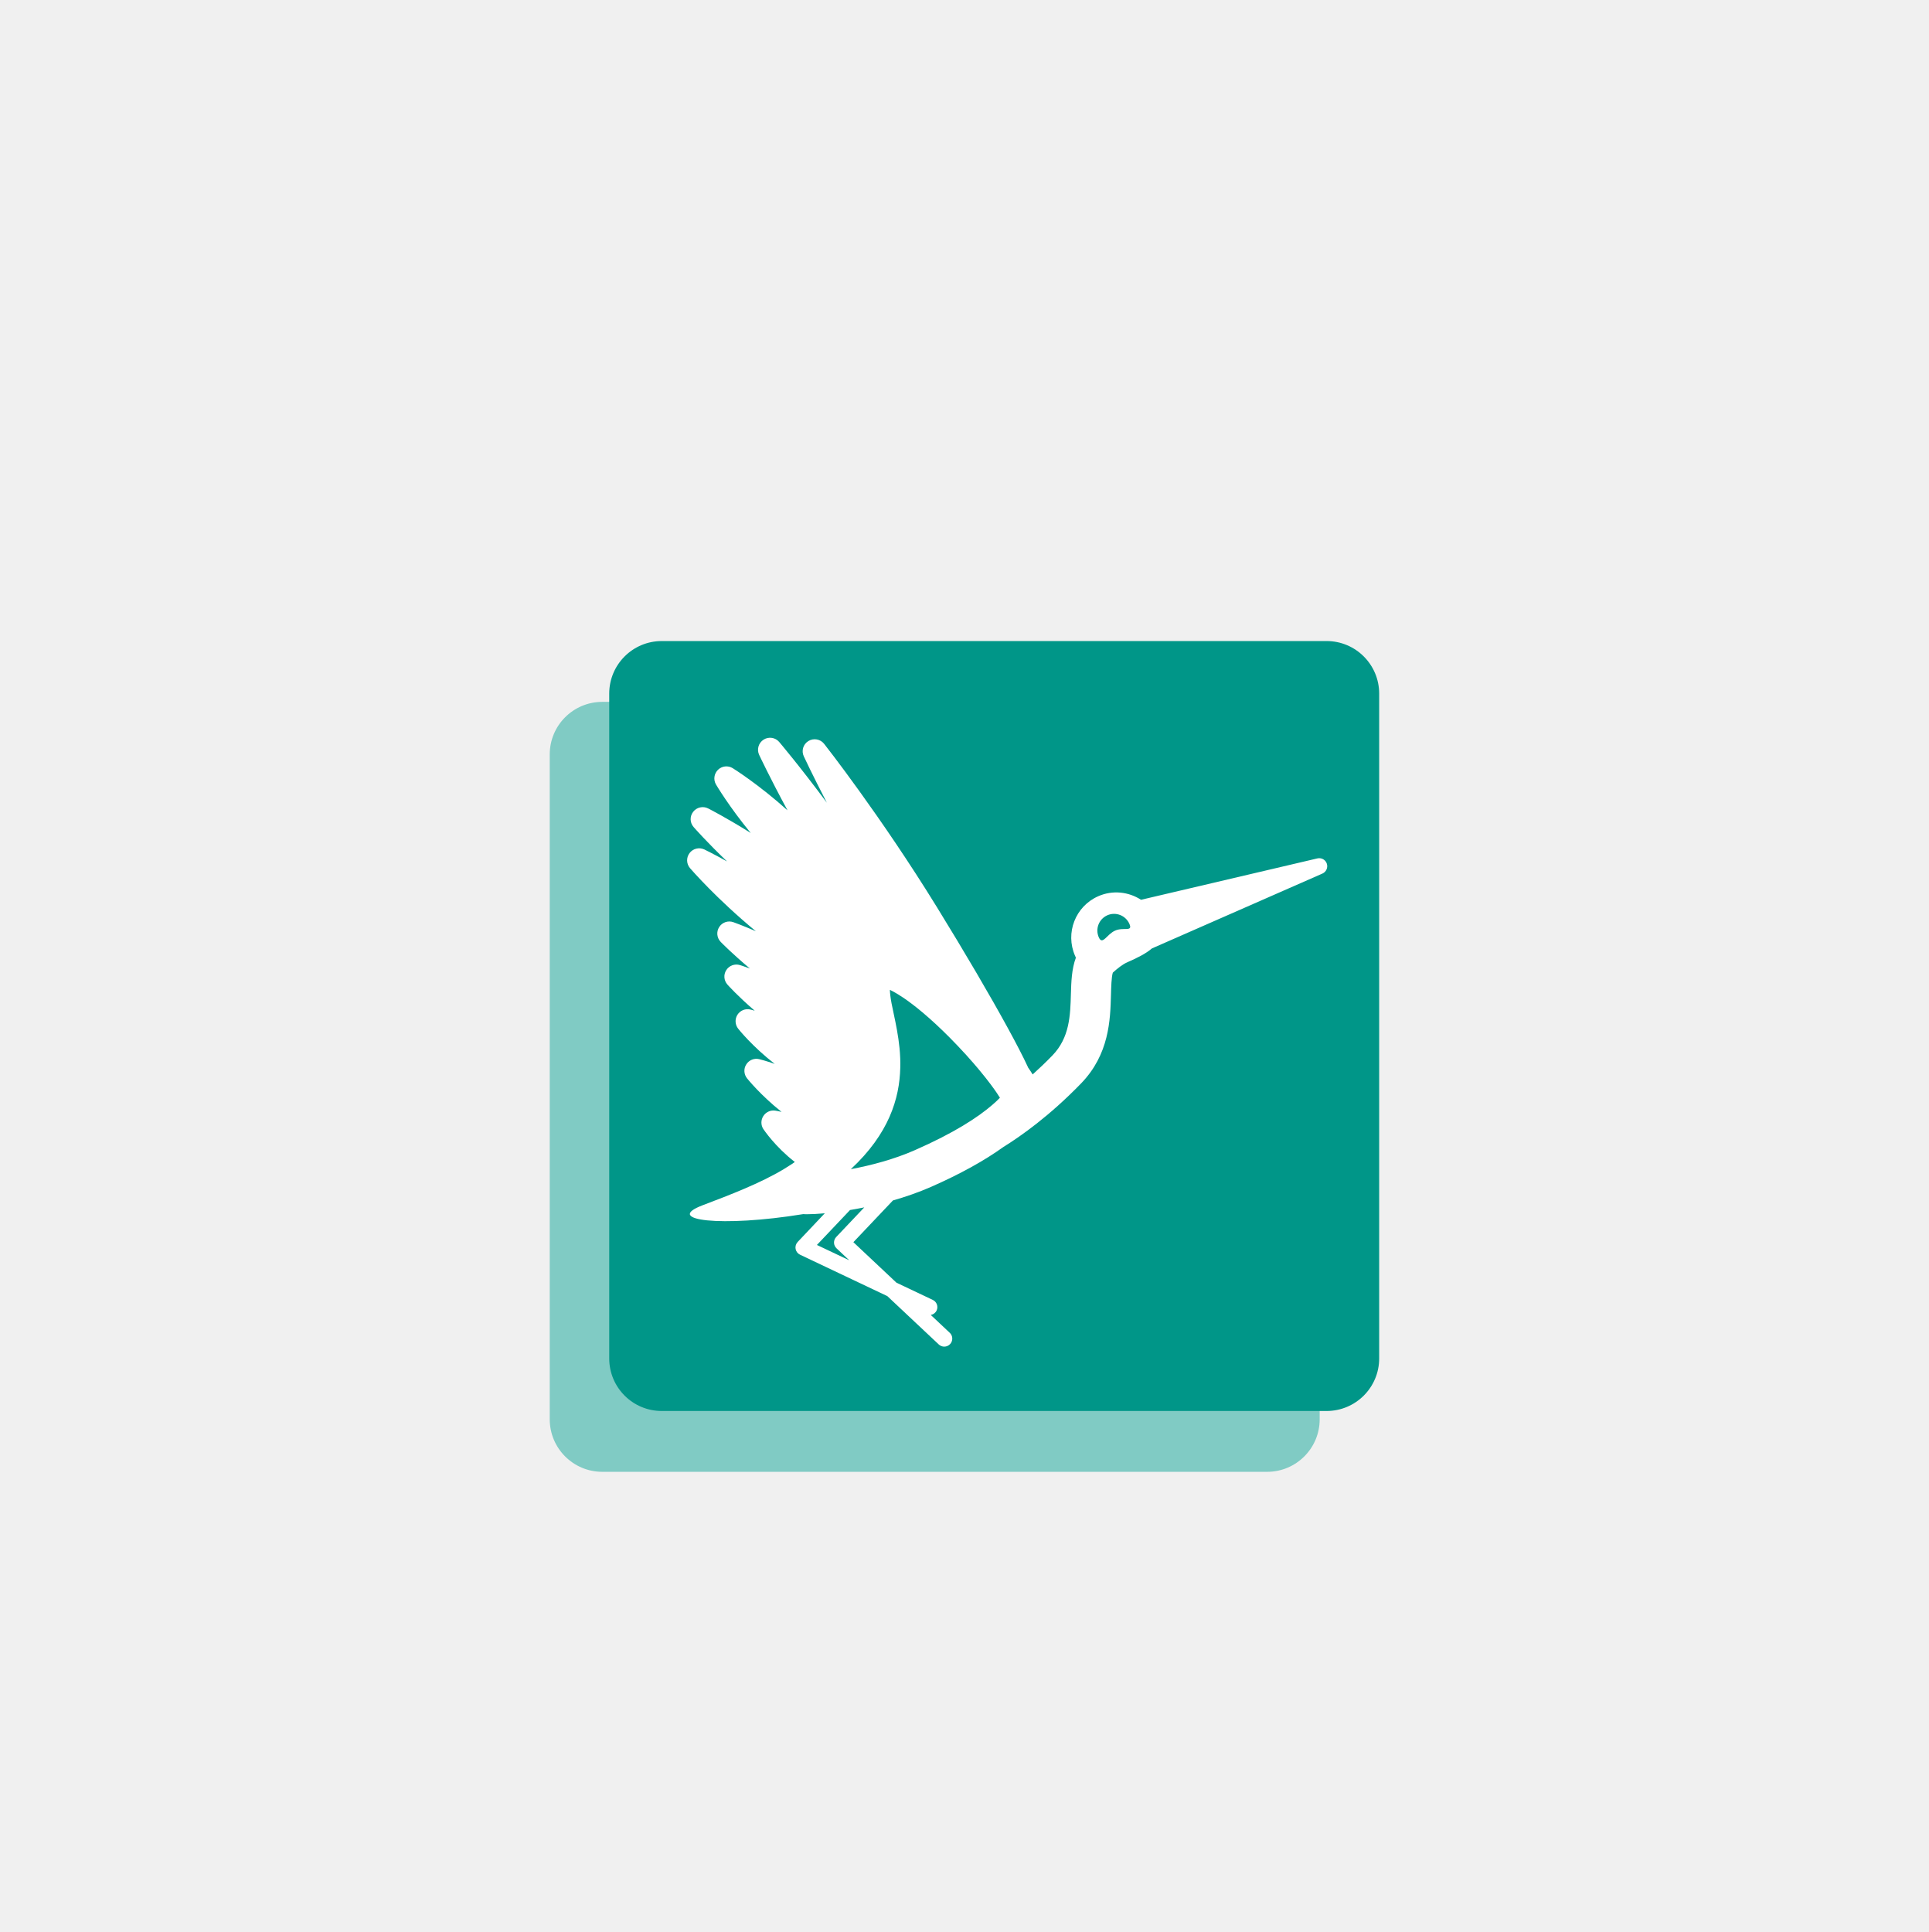
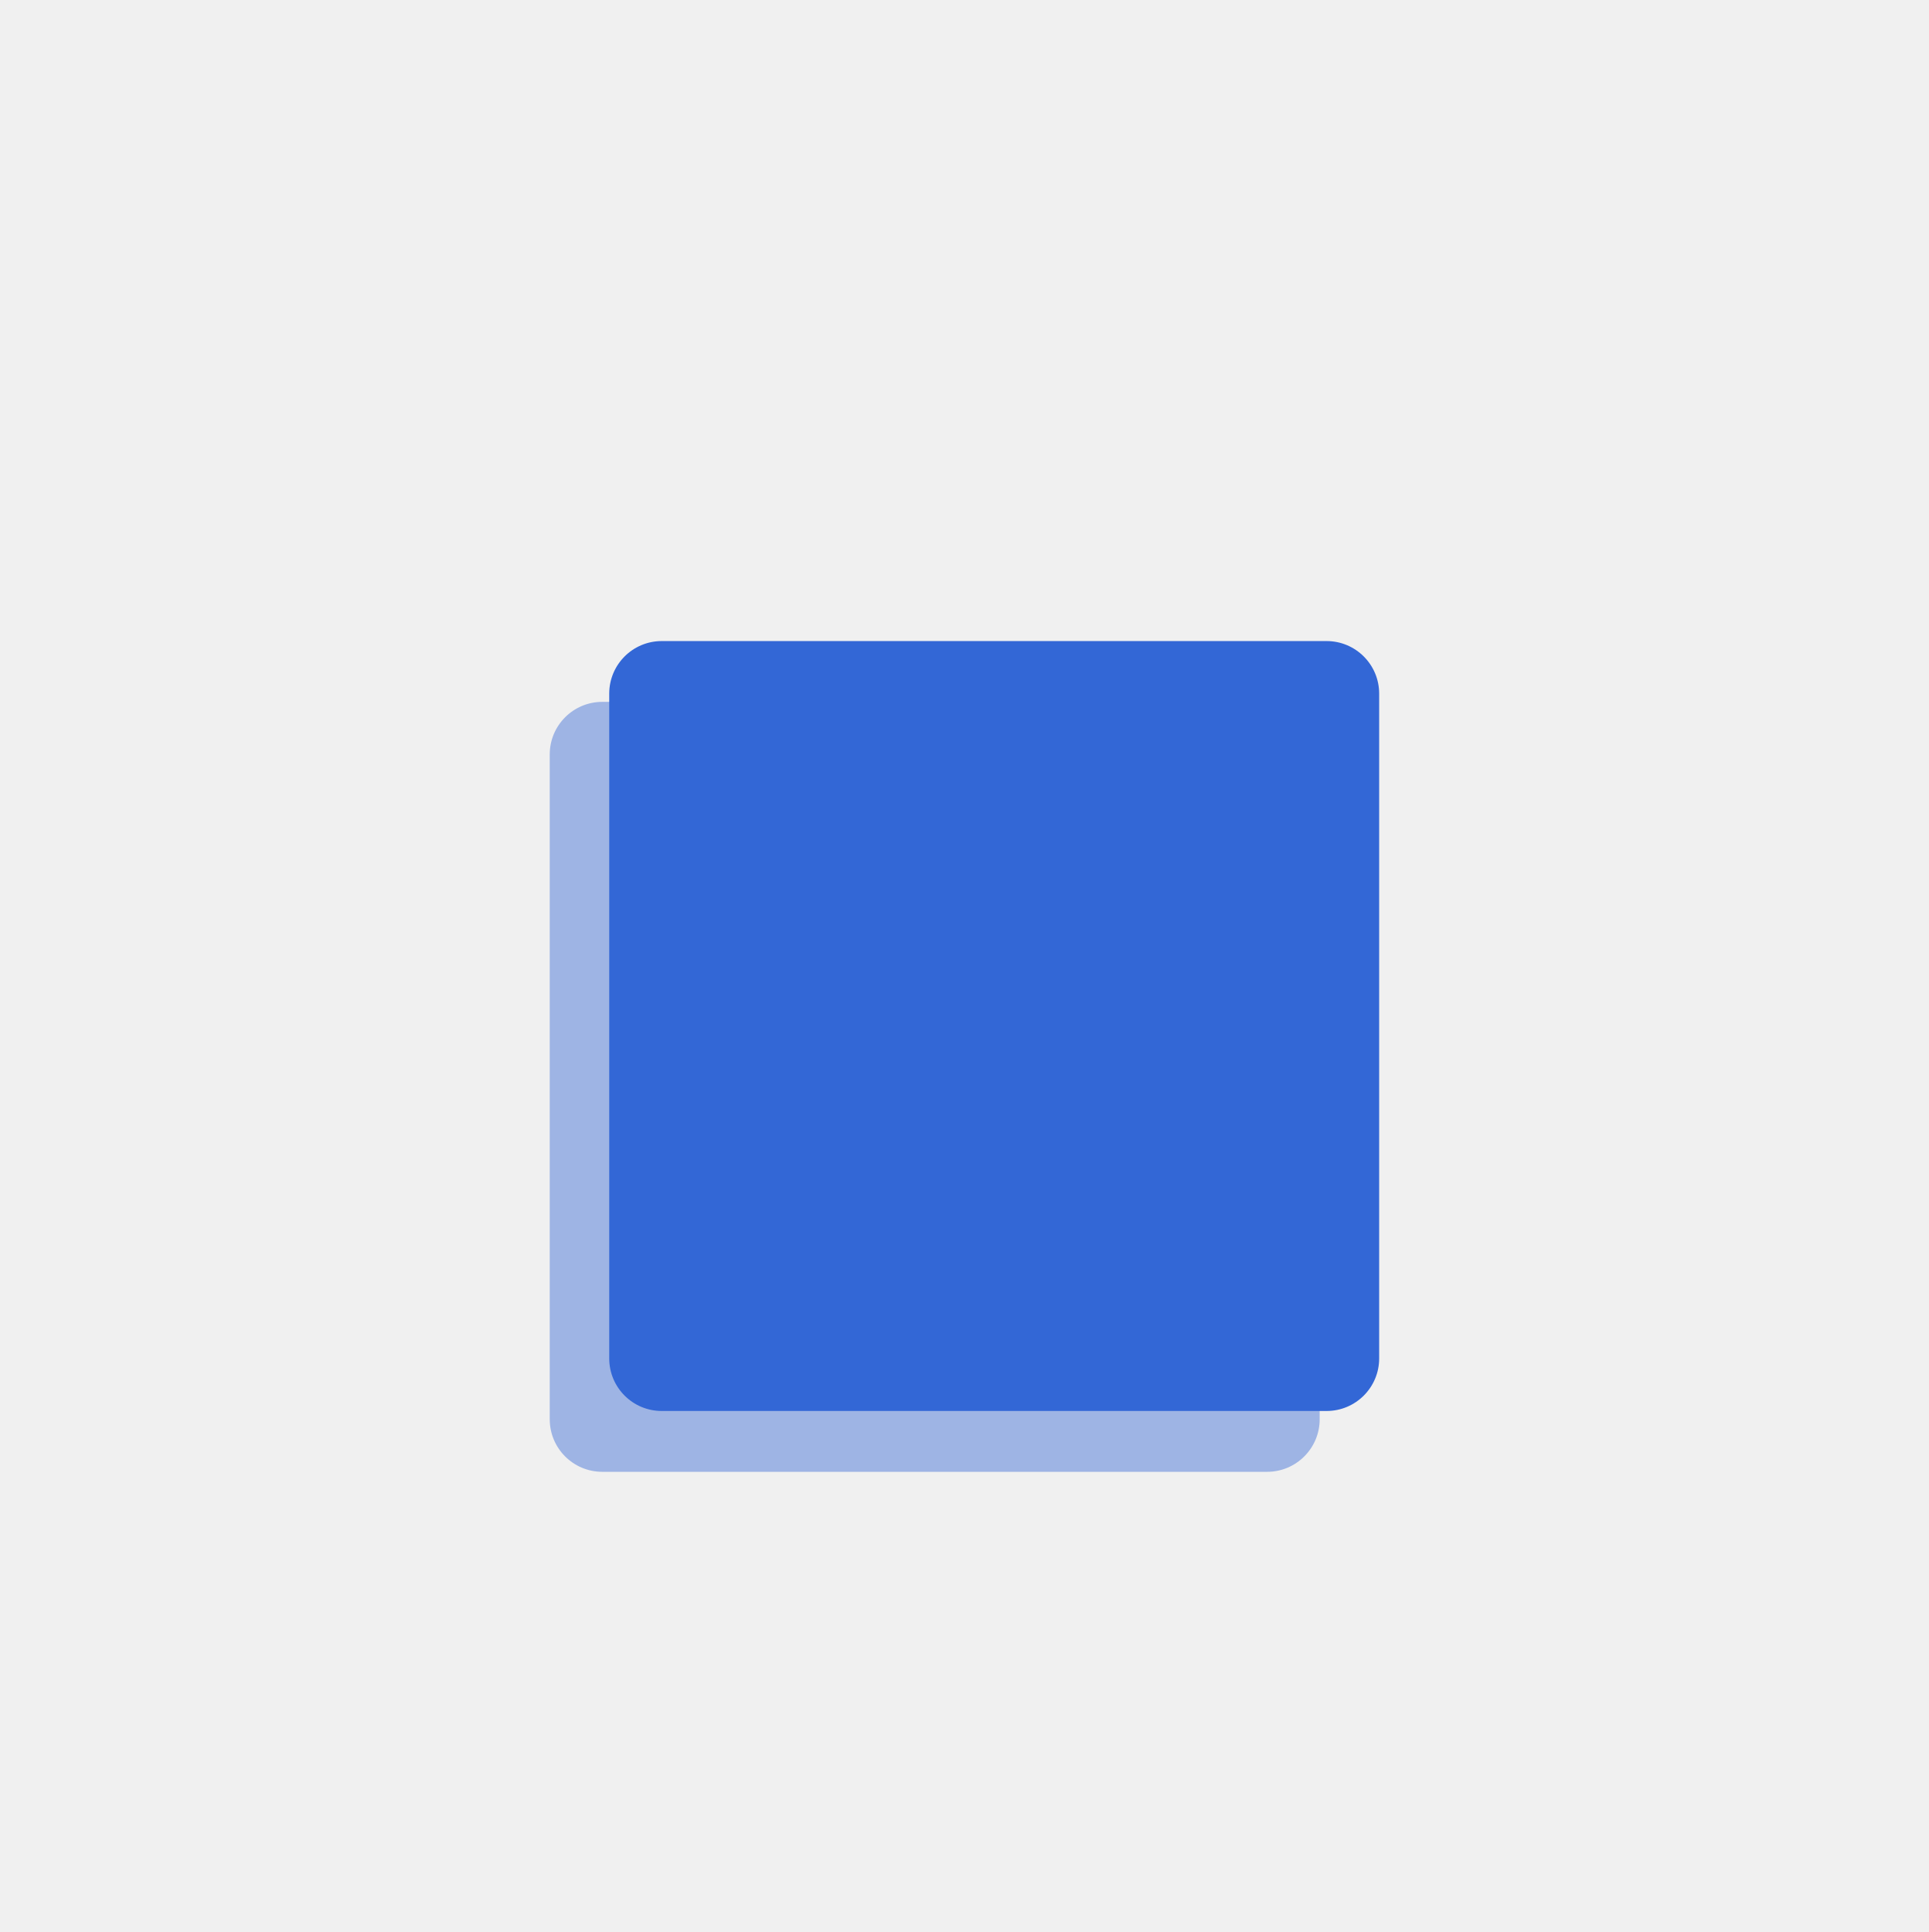
- <svg xmlns="http://www.w3.org/2000/svg" version="1.1" id="Calque_1" x="0px" y="0px" width="127.972" height="128.183" viewBox="0 0 127.972 128.183" enable-background="new 0 0 841.89 595.28" xml:space="preserve">
+ <svg xmlns="http://www.w3.org/2000/svg" version="1.1" id="Calque_1" x="0px" y="0px" width="136.503" height="136.729" viewBox="0 0 127.972 128.183" enable-background="new 0 0 841.89 595.28" xml:space="preserve">
  <defs id="defs3">
-     <filter height="200%" width="200%" y="-50%" x="-50%" id="shadow">
+     <filter height="2" width="2" y="-0.5" x="-0.5" id="shadow">
      <feOffset id="feOffset6" dy="0" dx="0" in="SourceAlpha" result="offOut" />
      <feGaussianBlur id="feGaussianBlur8" stdDeviation="3" in="offOut" result="blurOut" />
      <feComponentTransfer id="feComponentTransfer10" result="opacityOut" in="blurOut">
        <feFuncA id="feFuncA12" slope="0.5" type="linear" />
      </feComponentTransfer>
      <feBlend id="feBlend14" mode="normal" in2="opacityOut" in="SourceGraphic" />
    </filter>
  </defs>
-   <g id="g4142" transform="matrix(0.5362515,0,0,0.5362515,29.67334,35.72248)">
-     <path style="fill:#80cbc4;fill-opacity:1" id="path25" d="m 118.794,120.072 c 0,4.482 -3.632,8.111 -8.104,8.111 l -102.58,0 C 3.628,128.183 0,124.554 0,120.072 L 0,17.495 C 0,13.015 3.628,9.384 8.11,9.384 l 102.579,0 c 4.473,0 8.104,3.63 8.104,8.111 l 0,102.577 z" transform="matrix(0.8018677,0,0,0.8018677,12.67769,12.69859)" />
-     <path style="fill:#009688;fill-opacity:1" id="path27" d="m 127.972,110.689 c 0,4.482 -3.634,8.108 -8.11,8.108 l -102.578,0 c -4.482,0 -8.105,-3.626 -8.105,-8.108 l 0,-102.581 C 9.179,3.63 12.802,0 17.284,0 l 102.578,0 c 4.477,0 8.11,3.63 8.11,8.108 l 0,102.581 z" transform="matrix(0.8018677,0,0,0.8018677,12.67769,12.69859)" />
-     <path style="fill:#ffffff" id="path29" d="m 119.894,34.348 c -0.195,-0.608 -0.836,-0.957 -1.461,-0.81 L 91.23,39.922 c -1.91,-1.237 -4.375,-1.531 -6.604,-0.549 -3.521,1.549 -5.12,5.658 -3.579,9.182 0.038,0.08 0.081,0.194 0.131,0.299 -0.656,1.753 -0.714,3.777 -0.767,5.574 -0.093,3.324 -0.183,6.761 -2.871,9.53 -1.039,1.071 -2.05,2.028 -3.03,2.912 -0.212,-0.347 -0.45,-0.702 -0.711,-1.075 -0.023,-0.051 -0.044,-0.1 -0.064,-0.151 C 73.07,64.201 72.04,62.206 70.681,59.716 67.909,54.642 64.031,48.026 59.754,41.085 50.993,26.859 42.418,15.964 42.333,15.857 41.75,15.12 40.702,14.935 39.906,15.429 c -0.807,0.492 -1.108,1.508 -0.705,2.361 0.023,0.058 1.312,2.817 3.556,7.156 -4.221,-5.689 -7.304,-9.315 -7.355,-9.376 -0.596,-0.704 -1.632,-0.858 -2.413,-0.355 -0.78,0.505 -1.07,1.507 -0.679,2.344 0.029,0.061 1.62,3.464 4.372,8.556 -4.459,-4.006 -8.256,-6.377 -8.451,-6.501 -0.726,-0.447 -1.66,-0.344 -2.272,0.251 -0.61,0.598 -0.734,1.531 -0.308,2.267 0.11,0.18 2.035,3.436 5.358,7.479 -3.757,-2.35 -6.393,-3.695 -6.572,-3.787 -0.79,-0.398 -1.759,-0.182 -2.302,0.518 -0.552,0.7 -0.522,1.687 0.063,2.354 0.131,0.154 2.032,2.313 5.161,5.311 -2.049,-1.146 -3.382,-1.791 -3.506,-1.851 -0.793,-0.373 -1.742,-0.148 -2.276,0.552 -0.531,0.697 -0.502,1.673 0.069,2.335 0.189,0.218 4.114,4.748 10.155,9.73 -2.038,-0.888 -3.359,-1.355 -3.478,-1.399 -0.811,-0.285 -1.716,0.027 -2.175,0.75 -0.468,0.728 -0.369,1.674 0.227,2.293 0.116,0.119 1.776,1.823 4.505,4.108 -0.899,-0.334 -1.463,-0.51 -1.541,-0.531 -0.799,-0.24 -1.652,0.08 -2.102,0.779 -0.447,0.698 -0.372,1.611 0.18,2.232 0.102,0.113 1.643,1.83 4.209,4.031 -0.383,-0.112 -0.624,-0.173 -0.662,-0.182 -0.766,-0.187 -1.576,0.138 -2,0.803 -0.427,0.669 -0.38,1.537 0.11,2.154 0.104,0.136 2.189,2.743 5.638,5.431 -1.385,-0.482 -2.293,-0.707 -2.383,-0.727 -0.775,-0.192 -1.574,0.129 -2,0.8 -0.433,0.666 -0.381,1.533 0.109,2.151 0.107,0.129 2.07,2.581 5.324,5.179 -0.561,-0.127 -0.92,-0.183 -0.964,-0.191 -0.731,-0.113 -1.445,0.222 -1.843,0.834 -0.395,0.617 -0.395,1.411 0.009,2.021 0.093,0.128 1.819,2.717 4.848,5.067 -0.131,0.093 -0.262,0.188 -0.395,0.281 -0.424,0.276 -0.854,0.552 -1.318,0.831 -3.635,2.18 -8.256,3.954 -12.506,5.565 -6.134,2.33 2.862,3.434 15.505,1.369 0.183,0.004 0.348,0.019 0.543,0.019 0.798,0 1.738,-0.052 2.798,-0.149 l -4.186,4.426 c -0.271,0.29 -0.392,0.685 -0.313,1.078 0.066,0.389 0.325,0.722 0.682,0.889 l 13.461,6.385 7.939,7.461 c 0.241,0.22 0.543,0.337 0.845,0.337 0.331,0 0.656,-0.134 0.903,-0.39 0.467,-0.499 0.447,-1.282 -0.053,-1.747 l -2.926,-2.751 c 0.377,-0.072 0.717,-0.306 0.896,-0.678 0.291,-0.618 0.029,-1.357 -0.595,-1.647 l -5.597,-2.653 -6.647,-6.25 6.104,-6.44 c 1.898,-0.546 3.904,-1.227 5.882,-2.095 4.511,-1.985 8.224,-4.045 11.167,-6.16 2.659,-1.646 7.112,-4.78 11.969,-9.792 4.363,-4.498 4.515,-9.794 4.622,-13.666 0.028,-1.142 0.075,-2.795 0.284,-3.437 0.737,-0.664 1.504,-1.276 2.224,-1.594 1.507,-0.662 2.865,-1.325 3.809,-2.141 l 26.31,-11.552 c 0.581,-0.26 0.881,-0.922 0.675,-1.527 z M 44.2,91.952 c -0.227,0.238 -0.346,0.558 -0.34,0.885 0.009,0.33 0.151,0.639 0.392,0.865 l 1.957,1.842 -4.987,-2.364 5.109,-5.391 c 0.664,-0.112 1.404,-0.244 2.2,-0.407 L 44.2,91.952 Z M 68.967,70.954 c -0.041,0.038 -0.087,0.077 -0.125,0.116 -0.162,0.149 -0.337,0.305 -0.52,0.464 -0.021,0.015 -0.034,0.032 -0.052,0.046 -2.221,1.916 -5.882,4.312 -11.923,6.967 -3.228,1.422 -6.781,2.359 -9.891,2.937 5.873,-5.456 7.511,-10.892 7.626,-15.623 0.015,-0.498 0.009,-0.984 -0.006,-1.464 -0.006,-0.035 -0.006,-0.073 -0.006,-0.11 -0.017,-0.512 -0.055,-1.01 -0.104,-1.502 l 0,0 c -0.192,-1.924 -0.558,-3.689 -0.883,-5.221 -0.128,-0.581 -0.247,-1.143 -0.349,-1.685 -0.174,-0.923 -0.241,-1.594 -0.255,-2.06 0.18,0.083 0.386,0.187 0.612,0.311 0.156,0.084 0.337,0.193 0.511,0.297 0.061,0.032 0.116,0.062 0.171,0.102 0.235,0.143 0.482,0.304 0.743,0.482 0.009,0.003 0.015,0.007 0.026,0.012 1.763,1.193 4.178,3.153 7.145,6.137 0.44,0.444 0.862,0.881 1.274,1.313 0,0 0.006,0.004 0.006,0.007 0.313,0.327 0.604,0.645 0.894,0.961 0.113,0.122 0.232,0.247 0.343,0.364 0.264,0.299 0.522,0.588 0.772,0.874 0.122,0.136 0.243,0.271 0.359,0.402 0.232,0.271 0.456,0.533 0.674,0.79 0.116,0.141 0.232,0.279 0.349,0.418 0.197,0.238 0.386,0.472 0.571,0.701 0.116,0.148 0.232,0.291 0.349,0.434 0.16,0.203 0.316,0.405 0.462,0.598 0.118,0.155 0.231,0.3 0.342,0.448 0.122,0.163 0.244,0.33 0.354,0.482 0.128,0.177 0.238,0.333 0.349,0.492 0.072,0.109 0.159,0.228 0.224,0.327 0.174,0.257 0.328,0.489 0.449,0.695 -0.148,0.159 -0.322,0.323 -0.491,0.488 z M 87.242,44.672 c -1.307,0.573 -1.957,2.333 -2.531,1.038 -0.572,-1.307 0.02,-2.823 1.32,-3.399 1.307,-0.571 2.827,0.019 3.402,1.325 0.57,1.297 -0.896,0.463 -2.191,1.036 z" transform="matrix(0.8018677,0,0,0.8018677,12.67769,12.69859)" />
-   </g>
+   <path d="m 87.554,94.163 c 0,1.927 -1.562,3.488 -3.485,3.488 H 39.959 c -1.927,0 -3.487,-1.56 -3.487,-3.488 V 50.055 c 0,-1.926 1.56,-3.488 3.487,-3.488 h 44.109 c 1.923,0 3.485,1.561 3.485,3.488 v 44.108 z" id="path25" style="fill:#3367d6;fill-opacity:0.431;stroke-width:0.43" />
+   <path d="m 91.5,90.129 c 0,1.927 -1.563,3.486 -3.487,3.486 H 43.904 c -1.927,0 -3.485,-1.559 -3.485,-3.486 V 46.019 c 0,-1.926 1.558,-3.486 3.485,-3.486 h 44.109 c 1.925,0 3.487,1.561 3.487,3.486 z" id="path27" style="fill:#3367d6;fill-opacity:1;stroke-width:0.43" />
</svg>
